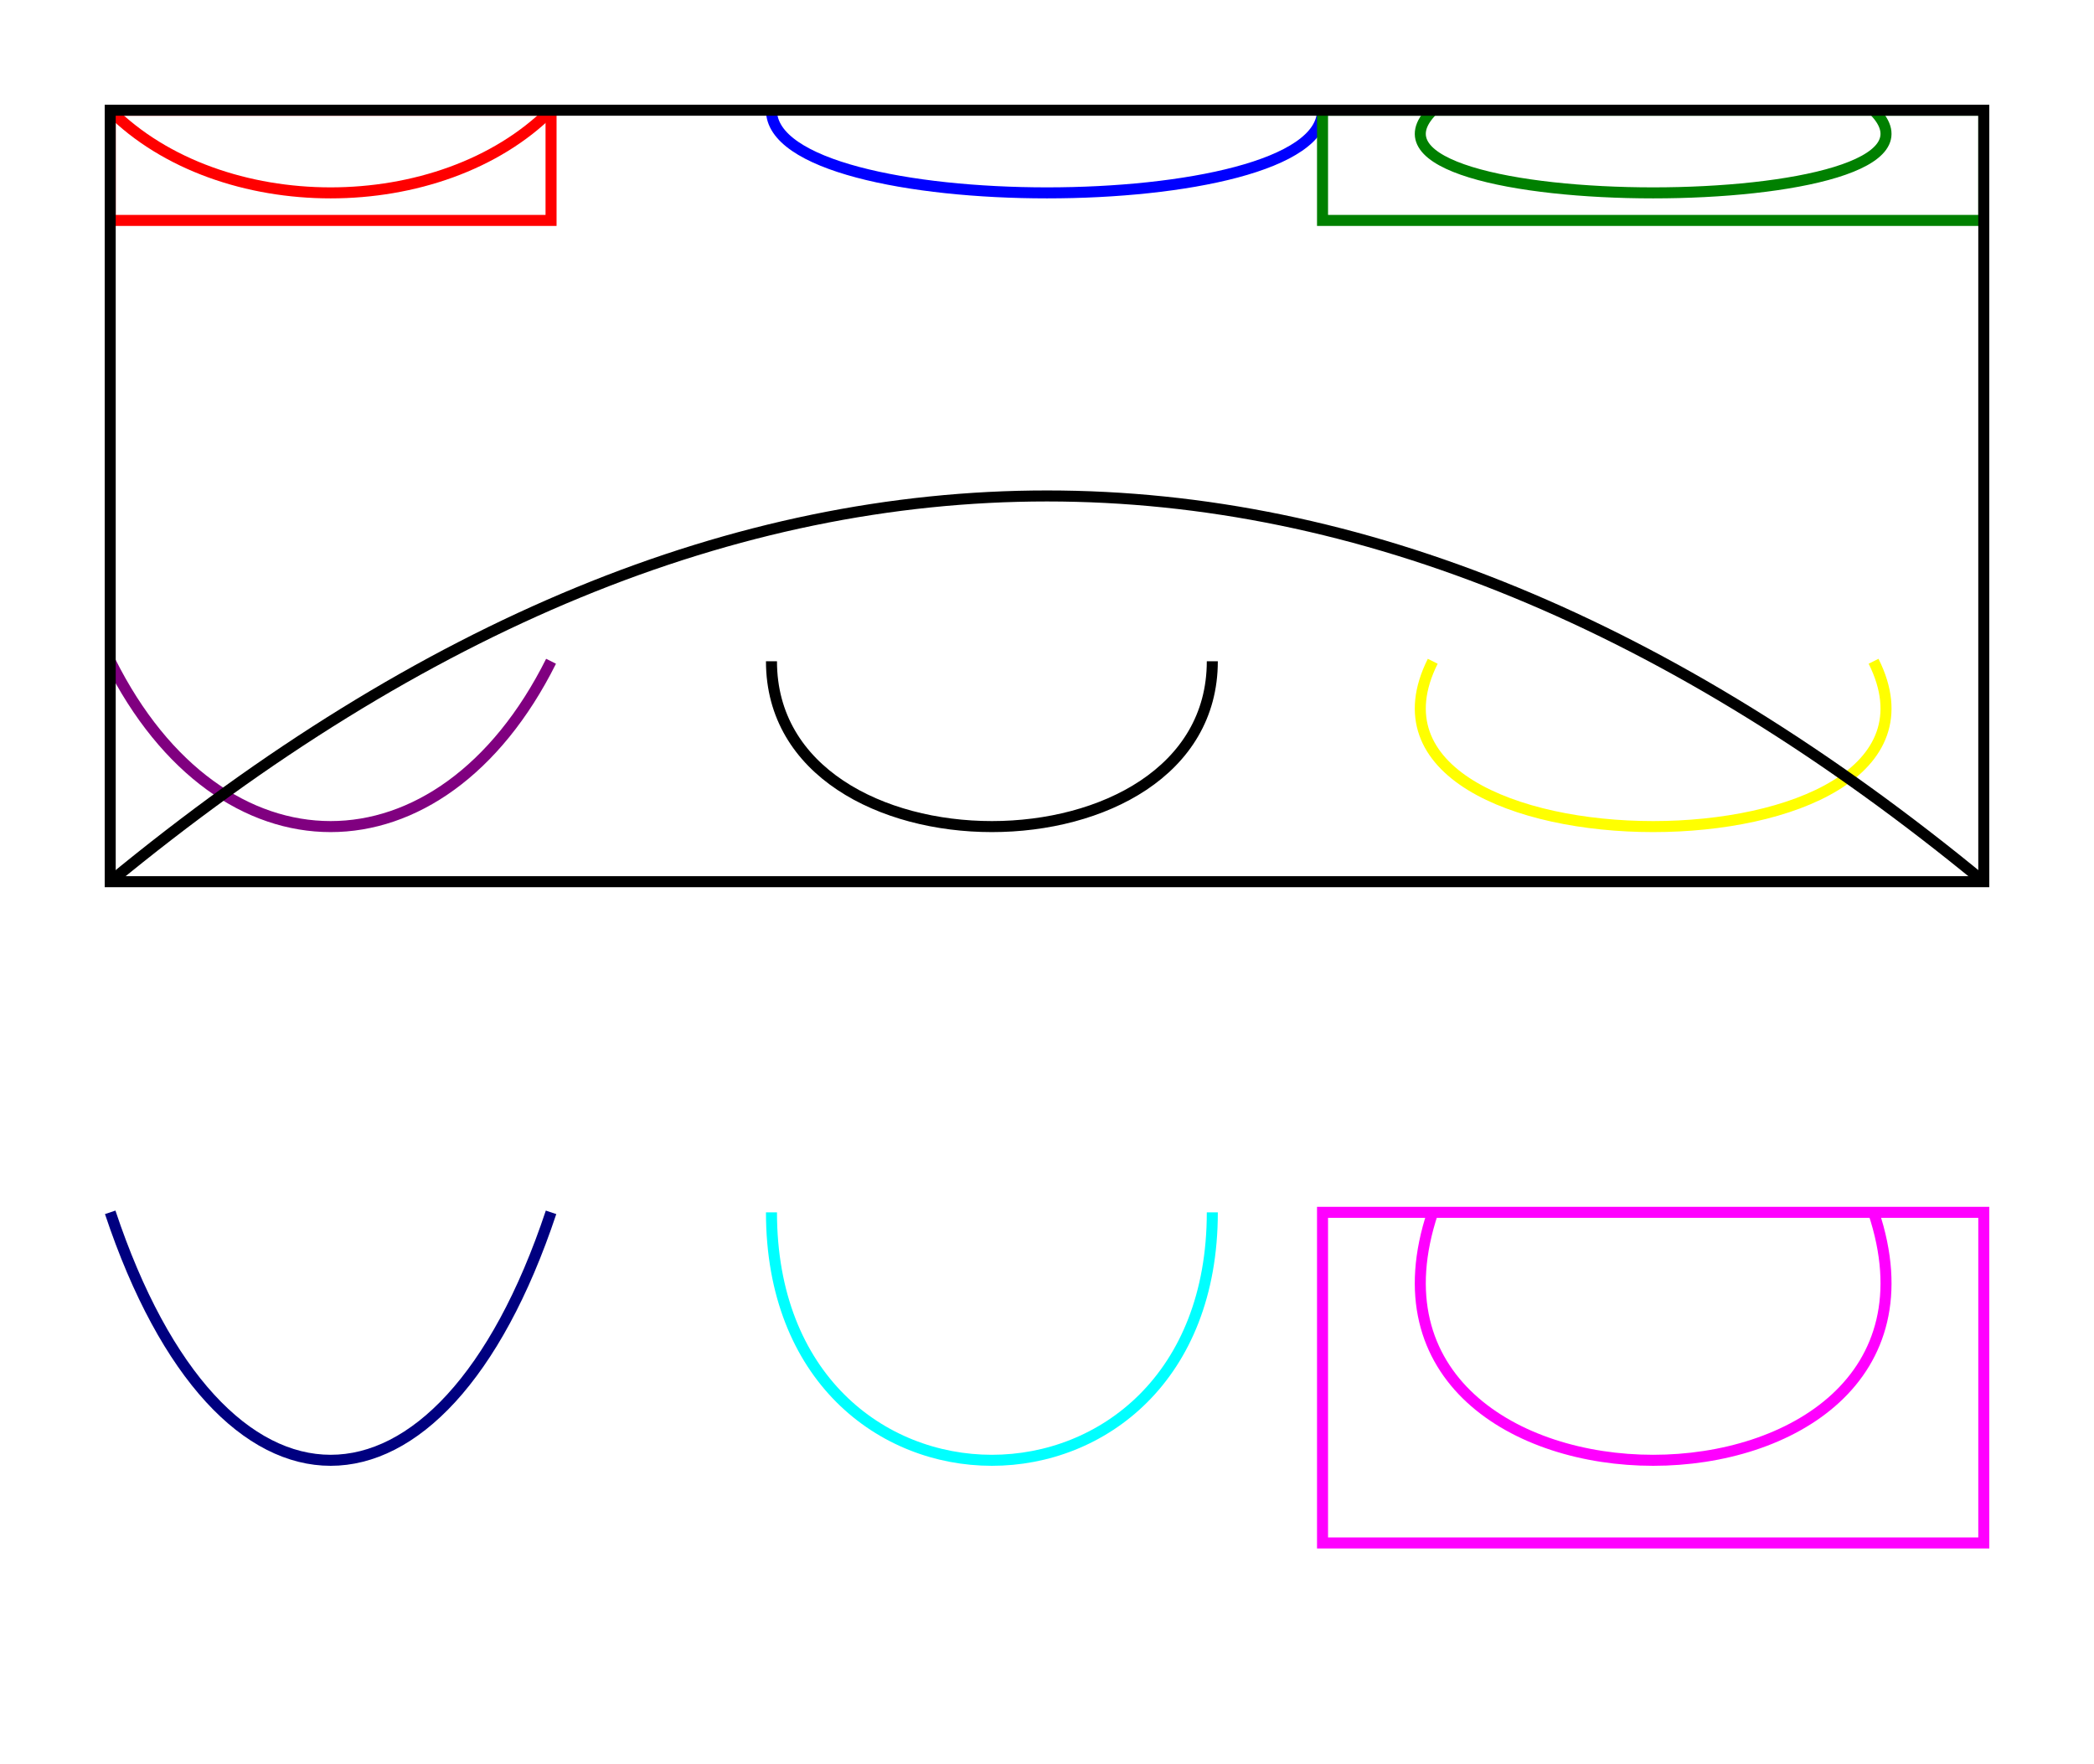
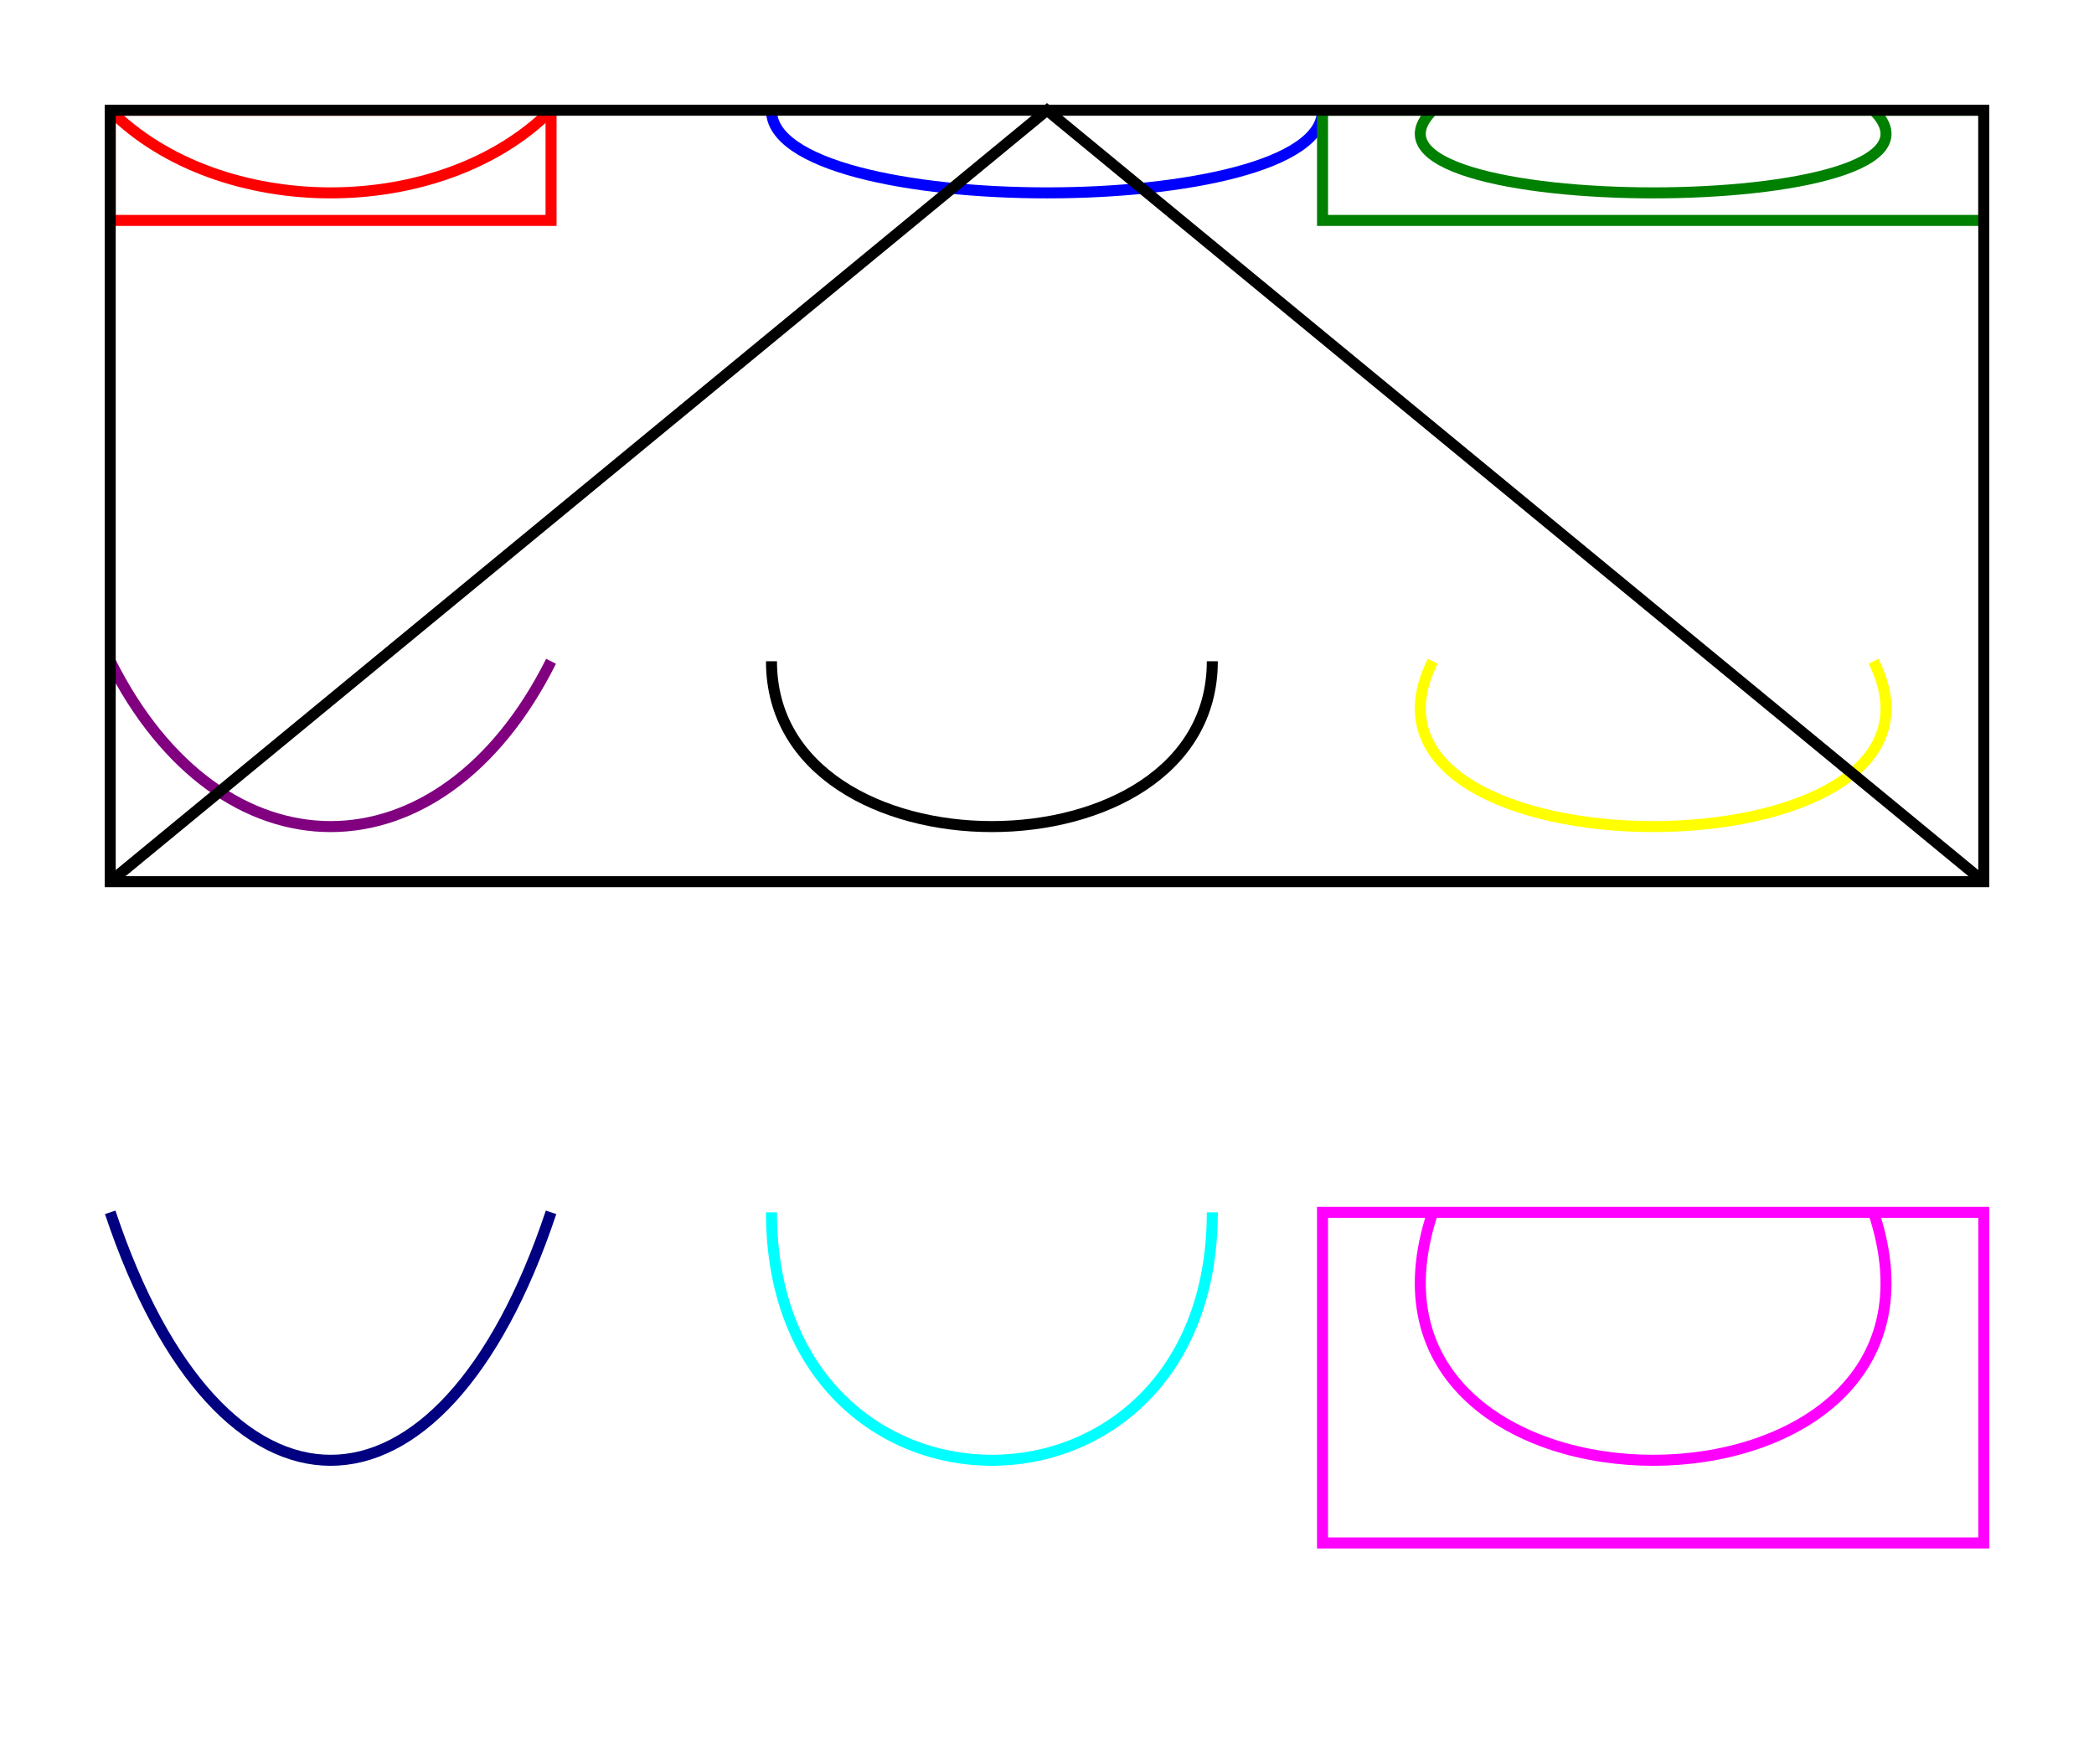
<svg xmlns="http://www.w3.org/2000/svg" width="190px" height="160px" version="1.1">
  <path d="M10 10 C 20 20, 40 20, 50 10" stroke="red" fill="transparent" />
  <rect x="10" y="10" width="40" height="10" fill="transparent" stroke="red" stroke-width="1" />
  <path d="M70 10 C 70 20, 120 20, 120 10" stroke="blue" fill="transparent" />
  <path d="M130 10 C 120 20, 180 20, 170 10" stroke="green" fill="transparent" />
  <rect x="120" y="10" width="60" height="10" fill="transparent" stroke="green" stroke-width="1" />
  <path d="M10 60 C 20 80, 40 80, 50 60" stroke="purple" fill="transparent" />
  <path d="M70 60 C 70 80, 110 80, 110 60" stroke="black" fill="transparent" />
  <path d="M130 60 C 120 80, 180 80, 170 60" stroke="yellow" fill="transparent" />
  <path d="M10 110 C 20 140, 40 140, 50 110" stroke="navy" fill="transparent" />
  <path d="M70 110 C 70 140, 110 140, 110 110" stroke="cyan" fill="transparent" />
  <path d="M130 110 C 120 140, 180 140, 170 110" stroke="magenta" fill="transparent" />
  <rect x="120" y="110" width="60" height="30" fill="transparent" stroke="magenta" stroke-width="1" />
-   <path d="M10 80 Q 95 10 180 80" stroke="black" fill="transparent" />
+   <path d="M10 80 L 95 10 180 80" stroke="black" fill="transparent" />
  <rect x="10" y="10" width="170" height="70" fill="transparent" stroke="black" stroke-width="1" />
</svg>
